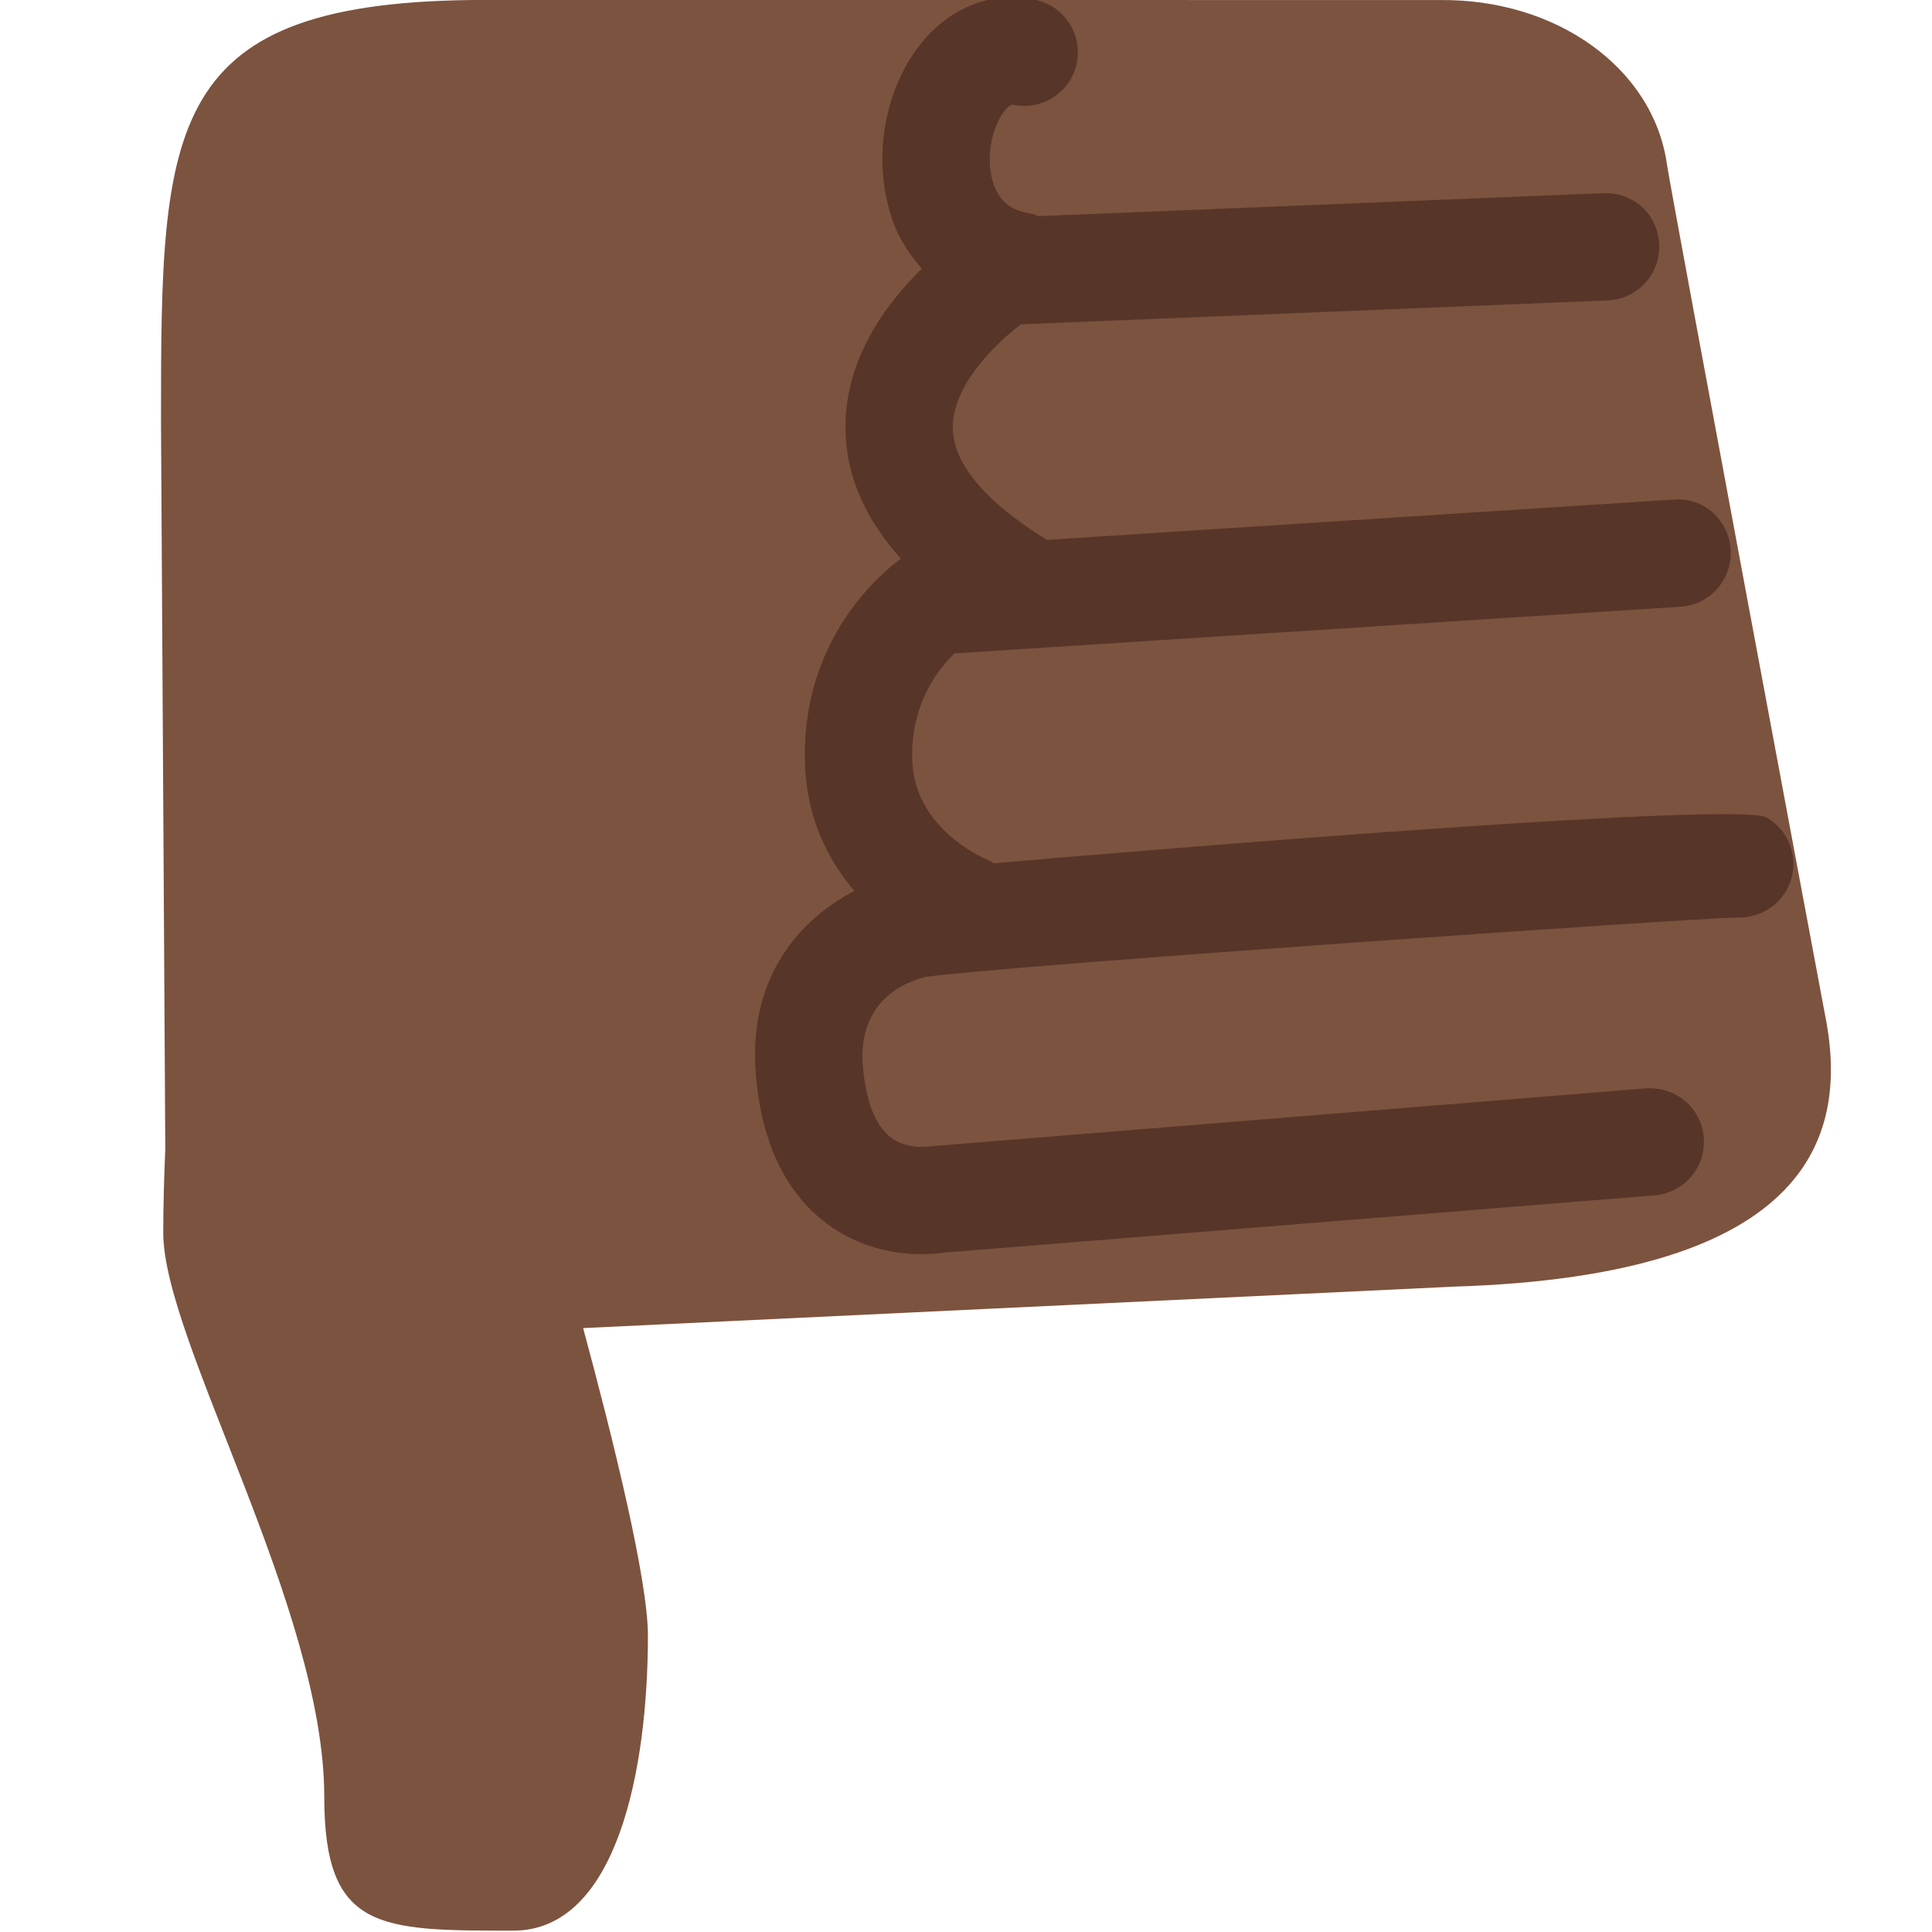
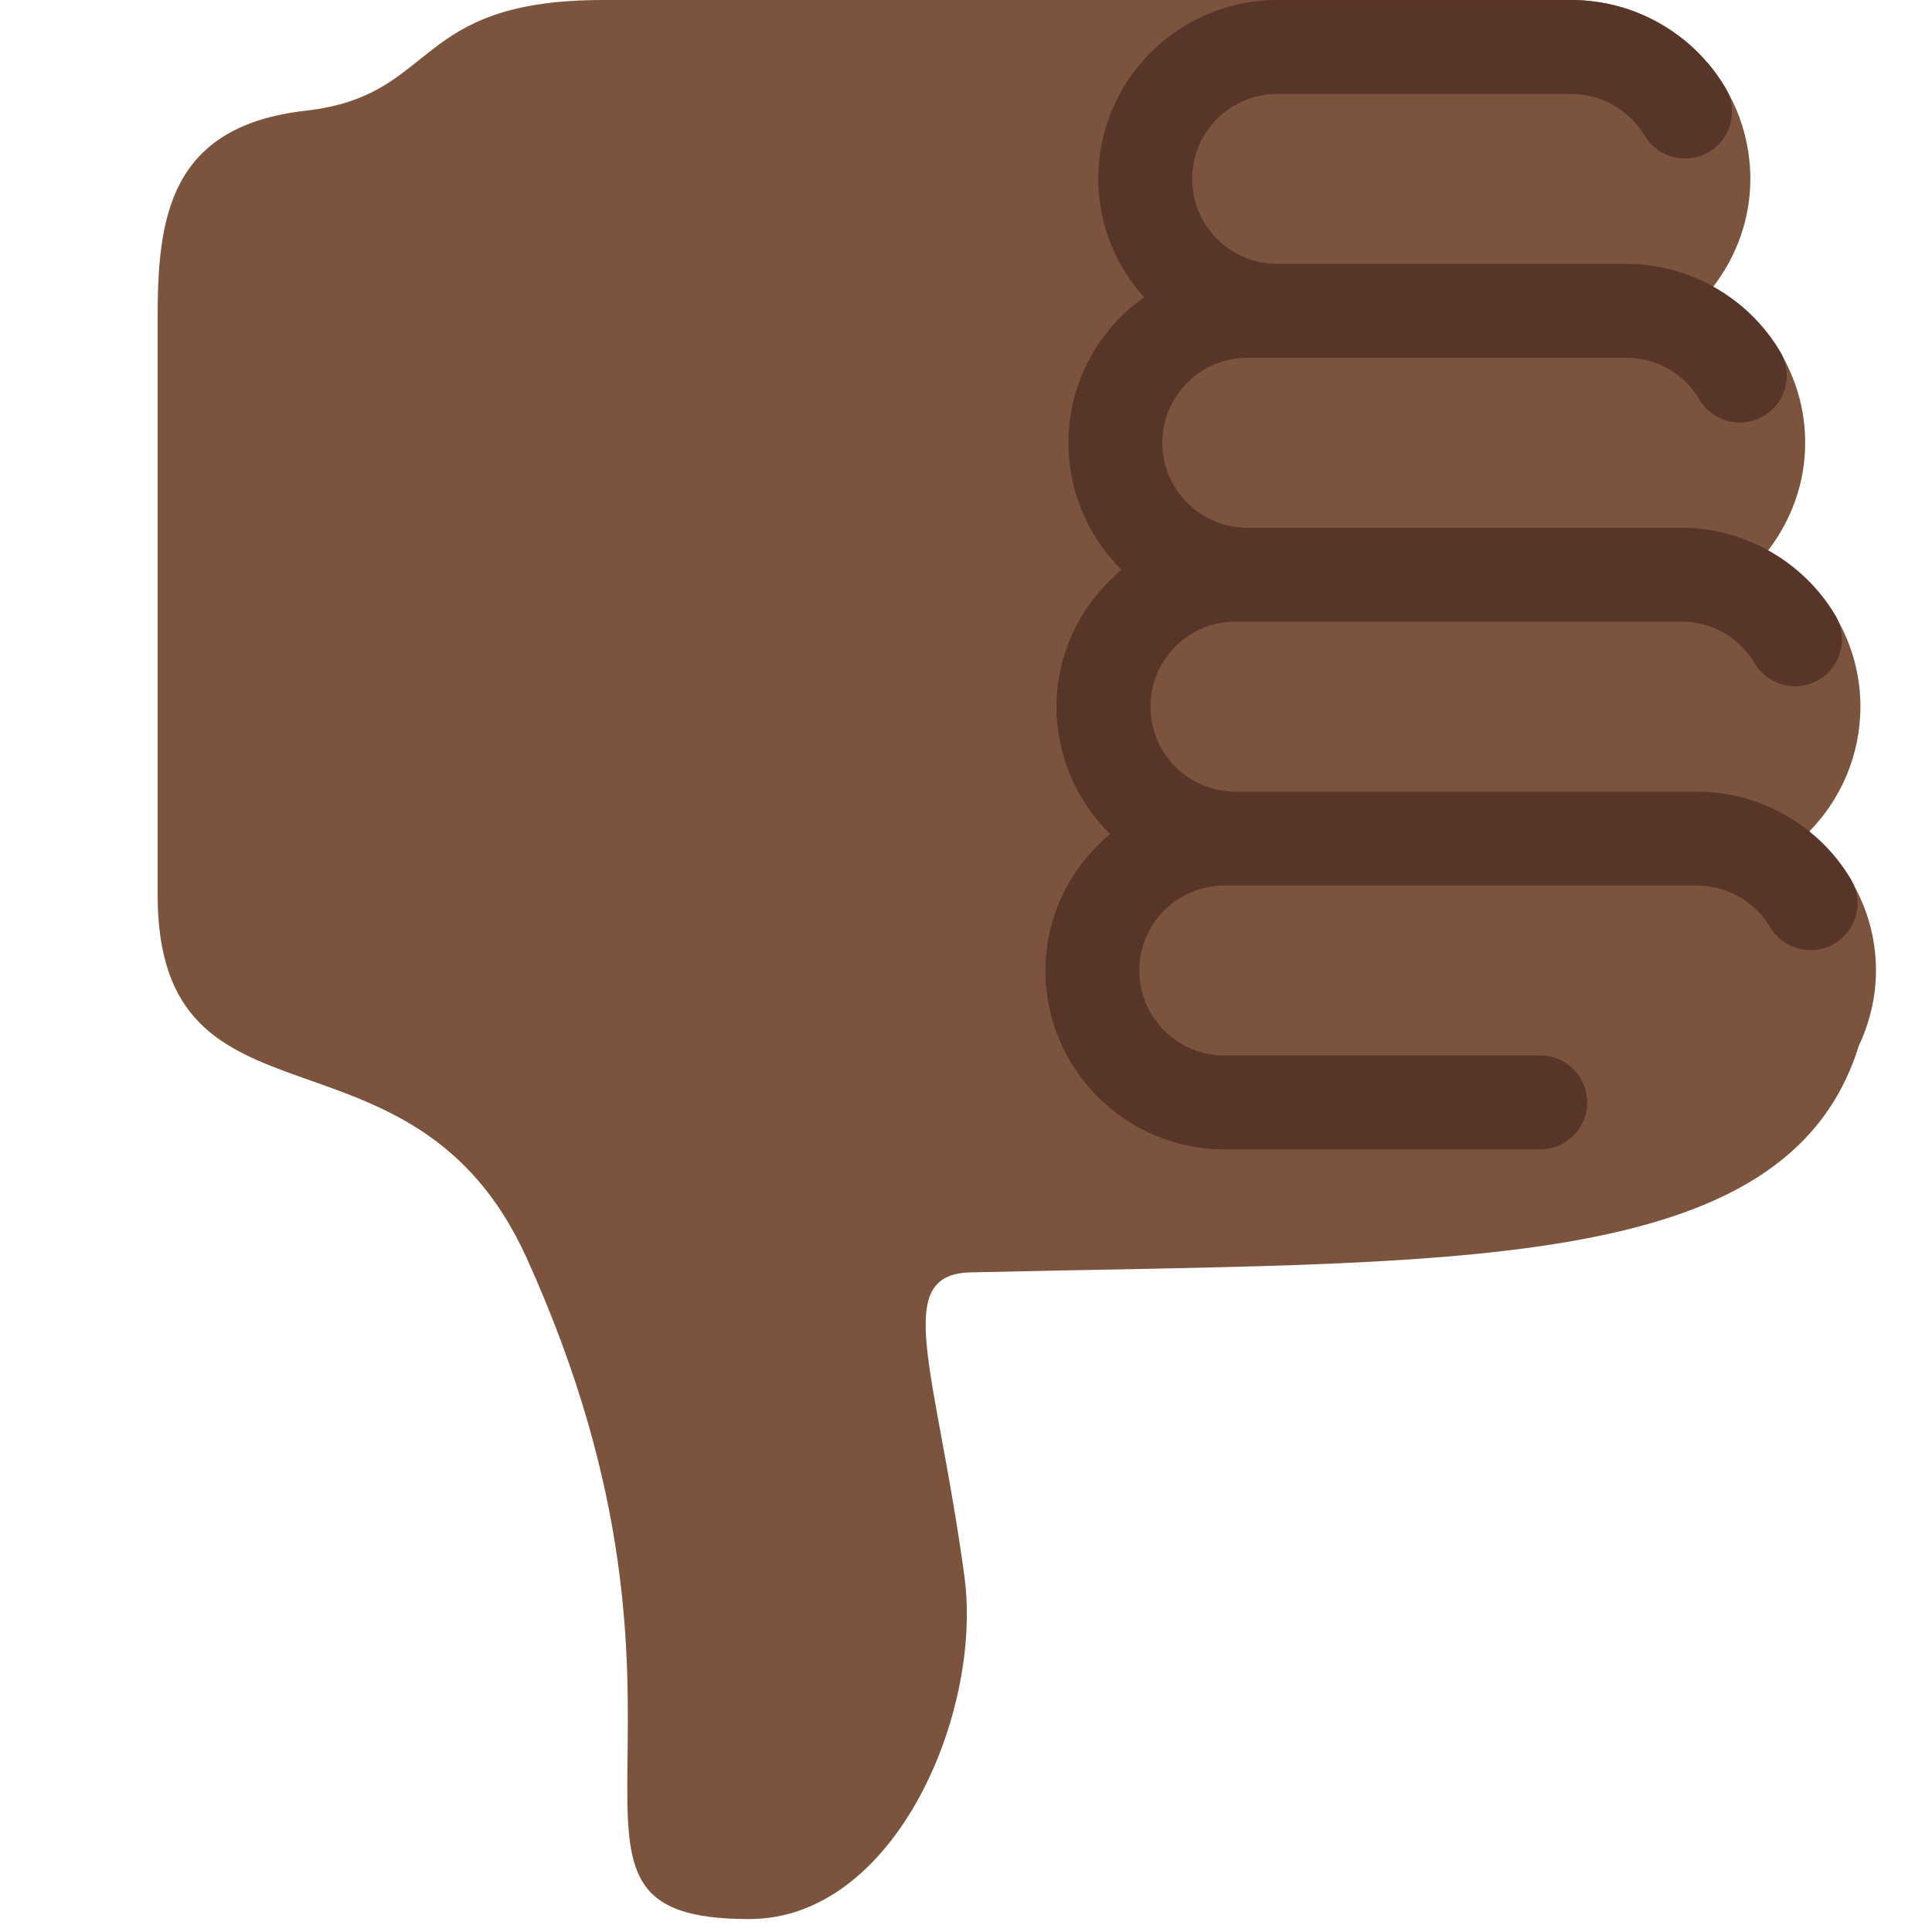
<svg xmlns="http://www.w3.org/2000/svg" viewBox="0 0 45 45" style="enable-background:new 0 0 45 45;" xml:space="preserve" version="1.1" id="svg2">
  <defs id="defs6">
    <clipPath id="clipPath16" clipPathUnits="userSpaceOnUse">
      <path id="path18" d="M 0,36 36,36 36,0 0,0 0,36 Z" />
    </clipPath>
  </defs>
  <g transform="matrix(1.25,0,0,-1.25,0,45)" id="g10">
    <g id="g12">
      <g clip-path="url(#clipPath16)" id="g14">
-         <g transform="translate(34,17.126)" id="g20">
-           <path id="path22" style="fill:#7c533e;fill-opacity:1;fill-rule:nonzero;stroke:none" d="m 0,0 c 0,0 -2.861,15.271 -2.941,15.824 -0.256,1.78 -2.057,3.078 -4.243,3.049 0,0 -11.774,0.002 -17.774,0.002 -6,0 -6.042,-2.308 -6.042,-7.85 l 0.08,-13.555 c -0.023,-0.537 -0.038,-1.078 -0.038,-1.57 0,-2 3,-7.001 3,-10.501 0,-2.5 1.021,-2.5 3.521,-2.5 1.933,0 2.51,3 2.51,5.5 0,1.041 -0.65,3.667 -1.207,5.728 l 16.218,0.772 C -0.167,-4.892 0.458,-2.225 0,0" />
+         <g transform="translate(34.9561,17.916)" id="g20">
+           <path id="path22" style="fill:#7c543e;fill-opacity:1;fill-rule:nonzero;stroke:none" d="m 0,0 c 0,-0.503 -0.12,-0.976 -0.32,-1.403 -1.342,-4.326 -7.619,-4.01 -16.55,-4.222 -1.493,-0.035 -0.64,-1.798 -0.115,-5.668 0.341,-2.517 -1.281,-6.382 -4.01,-6.382 -4.498,0 -0.171,3.548 -4.149,12.321 -2.125,4.688 -6.875,2.063 -6.875,6.771 l 0,10.719 c 0,1.833 0.181,3.595 2.758,3.885 2.5,0.282 1.938,2.063 5.543,2.063 l 18.044,0 c 1.838,0 3.333,-1.496 3.333,-3.334 0,-0.762 -0.266,-1.456 -0.698,-2.018 1.02,-0.57 1.72,-1.649 1.72,-2.899 0,-0.76 -0.266,-1.454 -0.697,-2.015 1.024,-0.57 1.726,-1.65 1.726,-2.901 0,-0.909 -0.368,-1.733 -0.961,-2.335 C -0.494,1.97 0,1.046 0,0" />
        </g>
-         <g transform="translate(32.9199,20.7661)" id="g24">
-           <path id="path26" style="fill:#583529;fill-opacity:1;fill-rule:nonzero;stroke:none" d="m 0,0 c -0.516,0.295 -10.509,-0.517 -14.409,-0.852 -0.025,0.013 -0.042,0.034 -0.068,0.044 -0.057,0.023 -1.391,0.564 -1.444,1.859 -0.043,1.072 0.502,1.735 0.788,2.008 l 13.528,0.87 c 0.55,0.036 0.968,0.511 0.933,1.062 -0.036,0.551 -0.496,0.981 -1.062,0.934 L -13.412,5.174 c -0.815,0.501 -1.74,1.25 -1.754,2.079 -0.012,0.794 0.786,1.57 1.269,1.938 l 10.935,0.445 c 0.552,0.023 0.981,0.488 0.958,1.04 -0.022,0.552 -0.459,0.976 -1.04,0.958 l -10.528,-0.428 c -0.041,0.012 -0.076,0.037 -0.12,0.043 -0.371,0.054 -0.588,0.217 -0.704,0.529 -0.182,0.487 -0.036,1.124 0.214,1.413 0.088,0.101 0.123,0.094 0.136,0.091 0.54,-0.116 1.072,0.227 1.188,0.767 0.116,0.54 -0.228,1.072 -0.768,1.188 -0.764,0.164 -1.521,-0.105 -2.069,-0.738 -0.761,-0.88 -0.997,-2.287 -0.575,-3.42 0.122,-0.328 0.311,-0.603 0.527,-0.852 -0.675,-0.661 -1.439,-1.691 -1.423,-2.994 0.011,-0.857 0.362,-1.662 1.033,-2.41 -0.309,-0.223 -1.883,-1.476 -1.786,-3.854 0.041,-1.01 0.439,-1.772 0.918,-2.335 -0.988,-0.52 -2,-1.582 -1.832,-3.464 0.112,-1.243 0.555,-2.163 1.316,-2.734 0.636,-0.476 1.321,-0.572 1.768,-0.572 0.181,0 0.323,0.015 0.407,0.028 L -2.09,-7.04 c 0.551,0.044 0.961,0.527 0.917,1.077 -0.044,0.549 -0.511,0.951 -1.077,0.917 L -15.635,-6.13 c -0.006,0 -0.397,-0.058 -0.694,0.175 -0.351,0.275 -0.472,0.861 -0.511,1.303 -0.119,1.32 0.924,1.632 1.191,1.687 1.735,0.224 14.164,1.082 15.087,1.102 0.361,-0.013 0.727,0.158 0.923,0.496 C 0.64,-0.89 0.478,-0.278 0,0" />
+         <g transform="translate(23.0195,21.249)" id="g24">
+           <path id="path26" style="fill:#583529;fill-opacity:1;fill-rule:nonzero;stroke:none" d="m 0,0 8.17,0 0.434,0 0,0 c 1.17,0 2.268,-0.626 2.866,-1.633 0.246,-0.415 0.109,-0.952 -0.307,-1.199 C 10.748,-3.079 10.211,-2.94 9.964,-2.525 9.681,-2.047 9.158,-1.75 8.603,-1.75 l -0.433,0 -8.17,0 -0.207,0 c -0.873,0 -1.583,-0.71 -1.583,-1.583 0,-0.873 0.71,-1.583 1.583,-1.583 l 5.888,0 c 0.483,0 0.875,-0.392 0.875,-0.875 0,-0.483 -0.392,-0.875 -0.875,-0.875 l -5.888,0 c -1.838,0 -3.333,1.495 -3.333,3.333 0,1.025 0.475,1.932 1.205,2.543 -0.615,0.606 -0.998,1.445 -0.998,2.374 0,1.028 0.478,1.937 1.212,2.549 -0.61,0.605 -0.99,1.442 -0.99,2.367 0,1.12 0.559,2.108 1.409,2.712 -0.525,0.59 -0.853,1.356 -0.853,2.205 0,1.838 1.495,3.333 3.333,3.333 l 5.485,0 c 1.17,0 2.268,-0.625 2.867,-1.632 C 9.377,12.703 9.24,12.166 8.825,11.919 8.409,11.674 7.872,11.809 7.626,12.224 7.341,12.702 6.818,13 6.263,13 l -5.485,0 c -0.873,0 -1.583,-0.71 -1.583,-1.583 0,-0.873 0.71,-1.583 1.583,-1.583 l 5.051,0 1.455,0 c 1.17,0 2.27,-0.626 2.867,-1.633 C 10.398,7.785 10.262,7.248 9.847,7.002 9.428,6.751 8.893,6.892 8.647,7.307 8.358,7.794 7.849,8.084 7.284,8.084 l -1.455,0 -5.051,0 -0.556,0 c -0.873,0 -1.583,-0.711 -1.583,-1.584 0,-0.873 0.71,-1.583 1.583,-1.583 l 6.629,0 1.462,0 c 1.169,0 2.268,-0.625 2.867,-1.632 C 11.427,2.87 11.29,2.333 10.875,2.086 10.458,1.84 9.922,1.976 9.676,2.391 9.387,2.877 8.877,3.167 8.313,3.167 l -1.462,0 -6.629,0 -0.222,0 c -0.873,0 -1.583,-0.71 -1.583,-1.583 C -1.583,0.711 -0.873,0 0,0" />
        </g>
      </g>
    </g>
  </g>
</svg>
